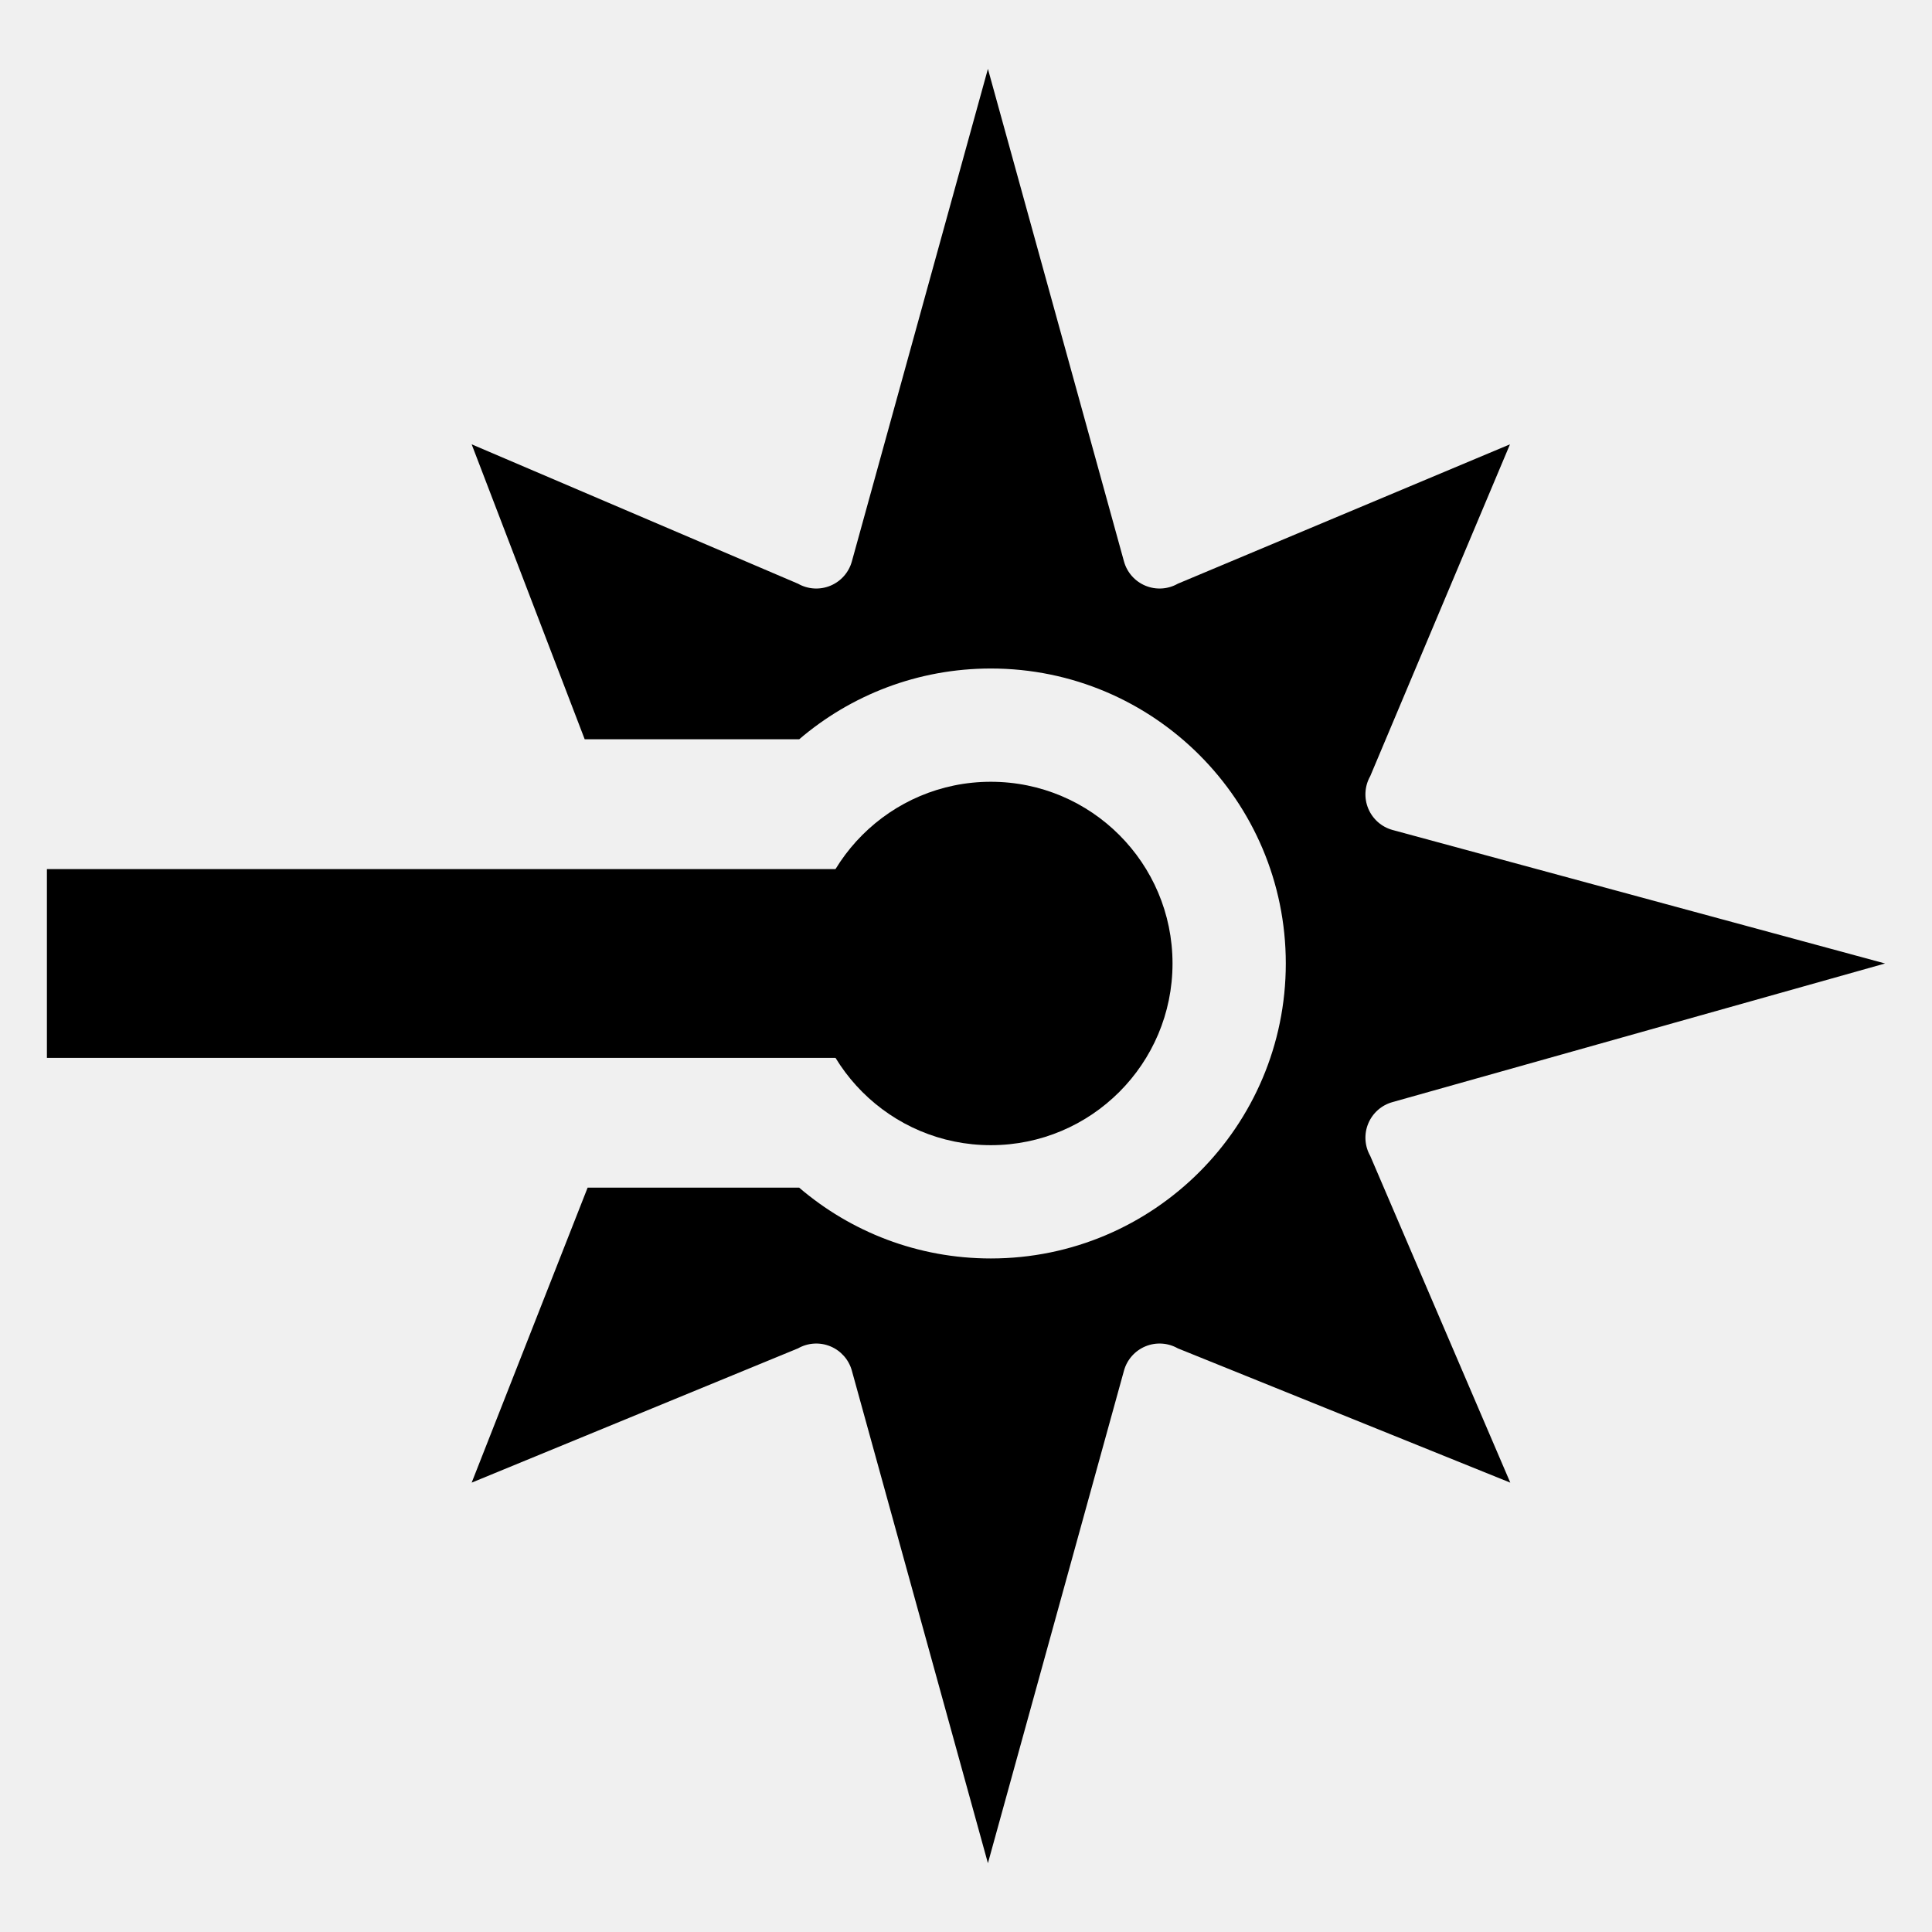
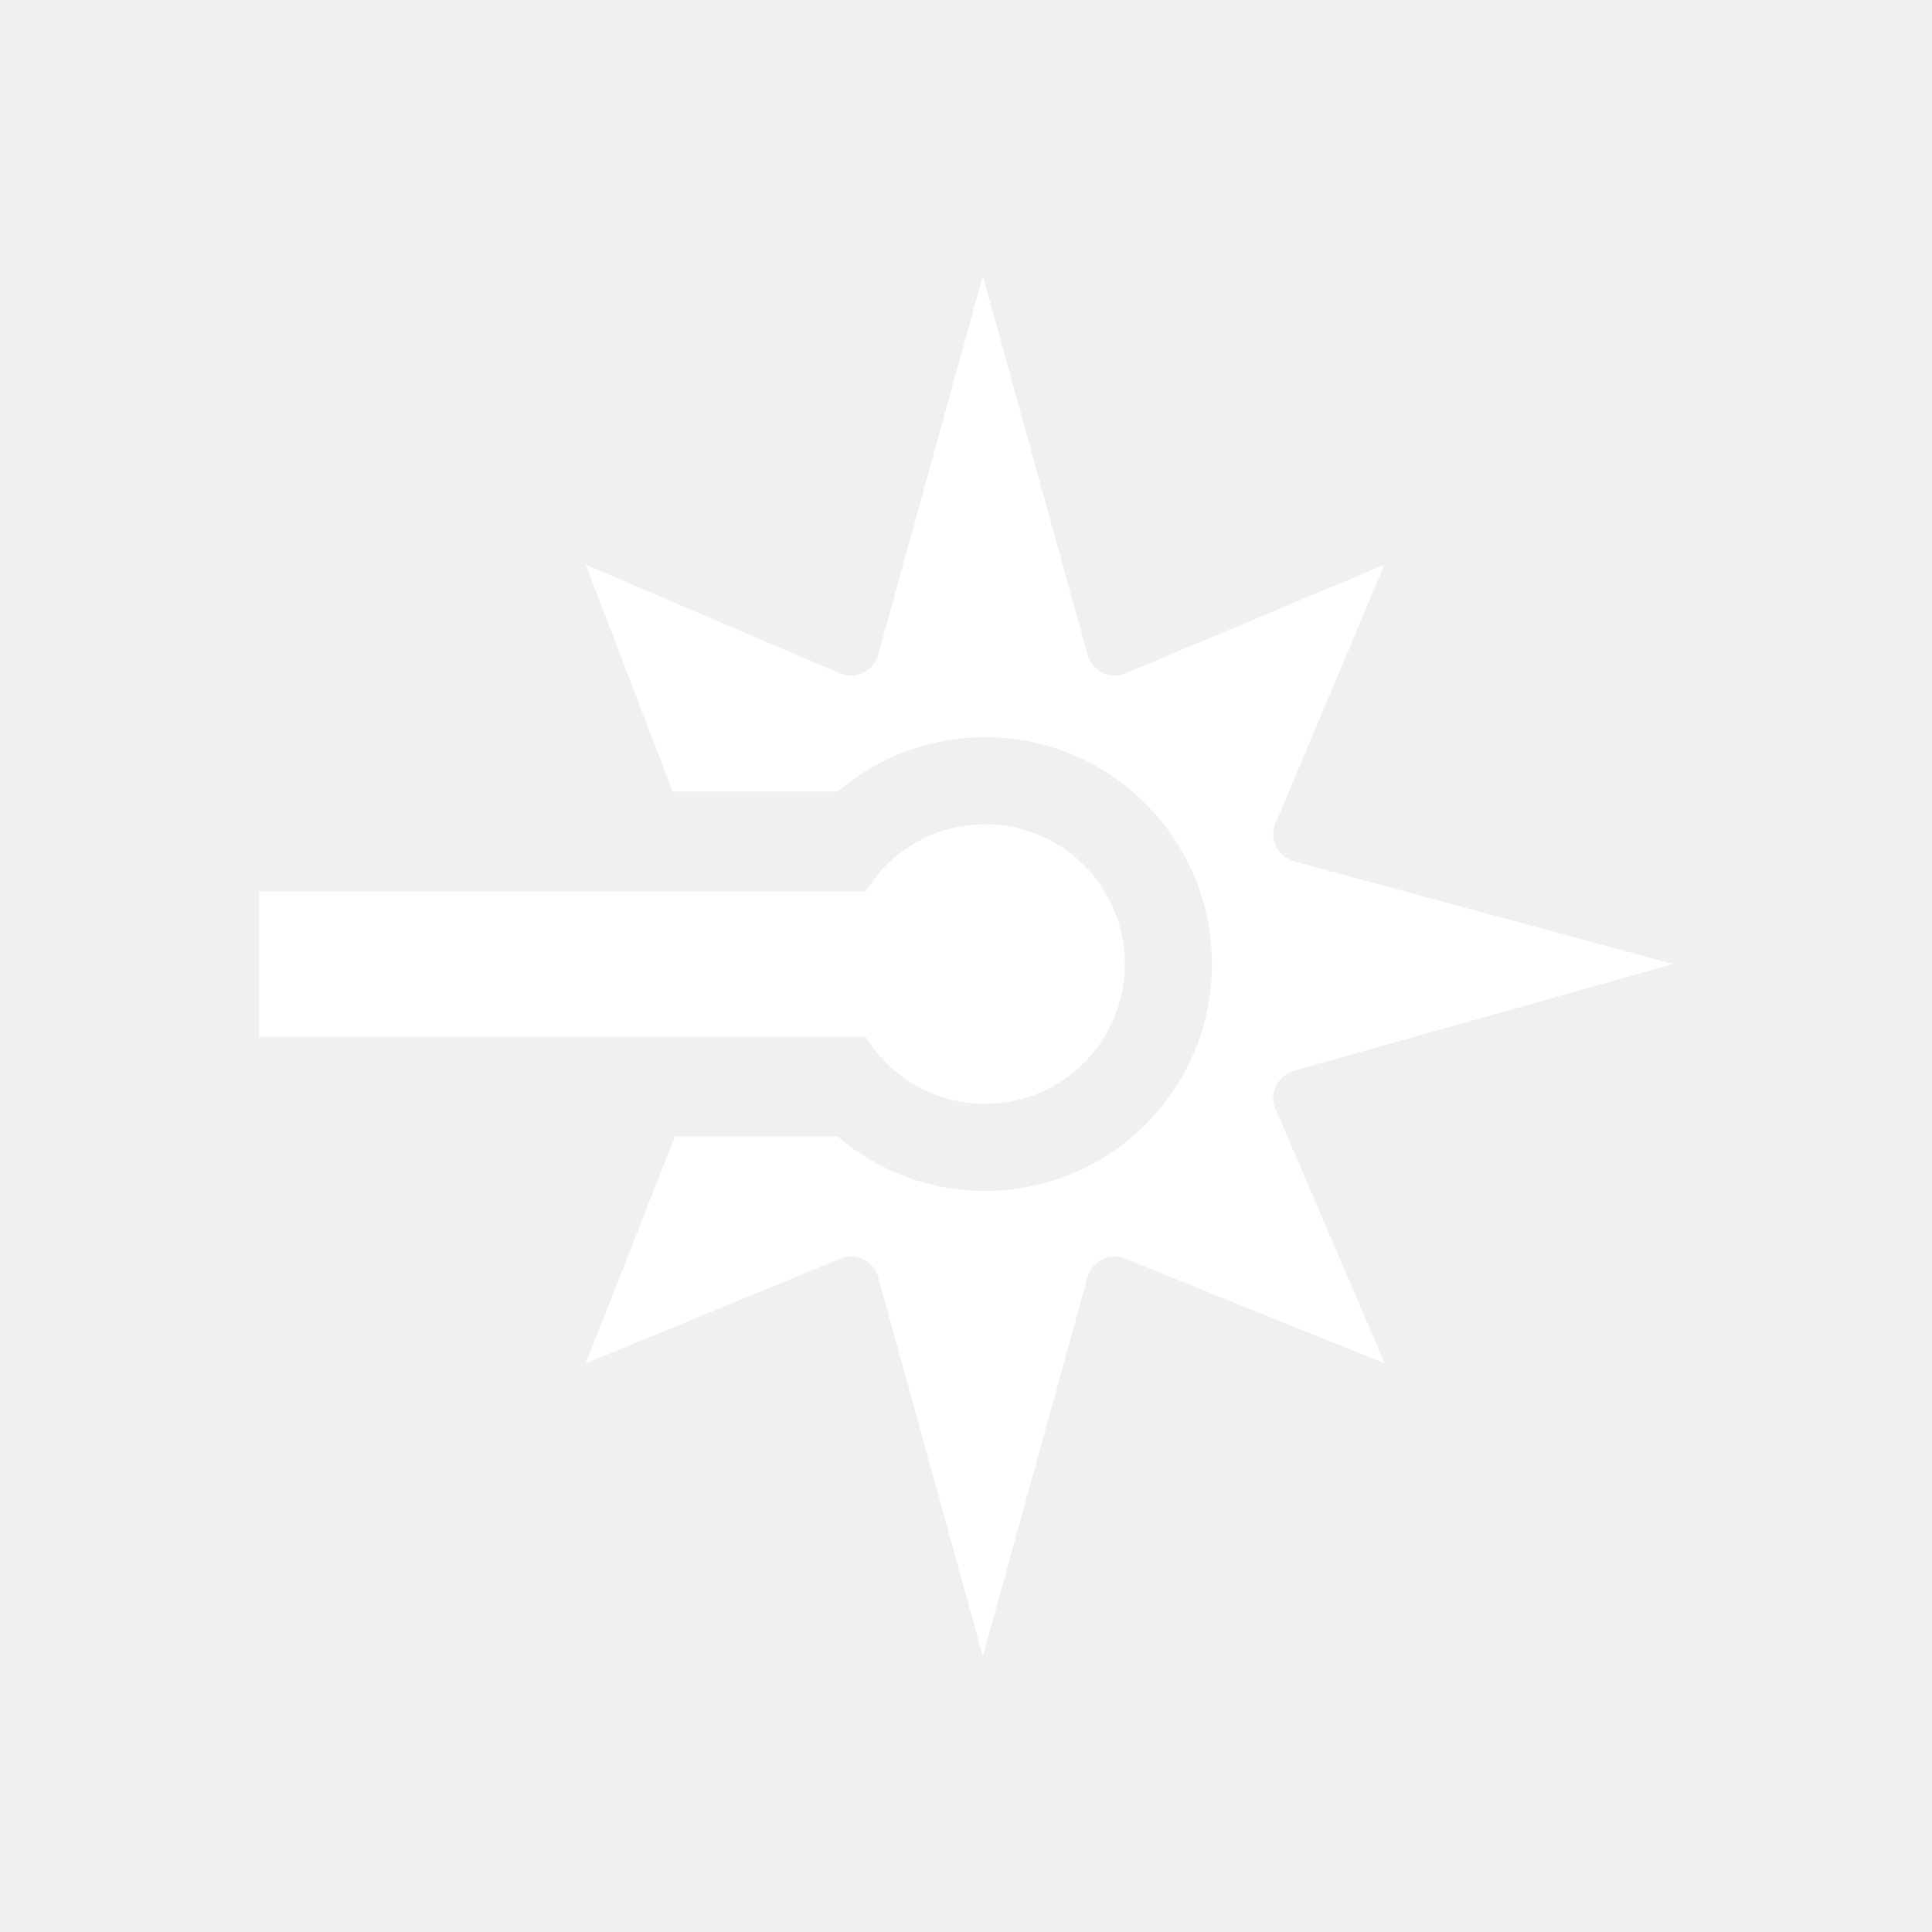
- <svg xmlns="http://www.w3.org/2000/svg" width="100%" height="100%" viewBox="0 0 350 350" version="1.1" xml:space="preserve" style="fill-rule:evenodd;clip-rule:evenodd;stroke-linejoin:round;stroke-miterlimit:2;">
+ <svg xmlns="http://www.w3.org/2000/svg" fill="white" width="100%" height="100%" viewBox="-52.5 -52.5 455 455" version="1.1" xml:space="preserve" style="fill-rule:evenodd;clip-rule:evenodd;stroke-linejoin:round;stroke-miterlimit:2;">
  <g id="Beam" transform="matrix(4.27502,0,0,4.27502,-1188.51,-2835.07)">
    <path id="Blast" d="M302.79,694.499L298,682L311.831,687.907C312.25,688.145 312.756,688.176 313.201,687.992C313.647,687.807 313.983,687.428 314.111,686.963L319.877,666.09L325.643,686.963C325.771,687.428 326.107,687.807 326.553,687.992C326.998,688.176 327.504,688.145 327.923,687.907L342,682L336.078,696.062C335.84,696.481 335.809,696.987 335.993,697.432C336.178,697.878 336.557,698.214 337.022,698.342L357.895,704L337.022,709.874C336.557,710.002 336.178,710.338 335.993,710.784C335.809,711.229 335.84,711.735 336.078,712.154L342.013,726L327.923,720.309C327.504,720.071 326.998,720.04 326.553,720.224C326.107,720.409 325.771,720.789 325.643,721.253L319.877,742.126L314.111,721.253C313.983,720.789 313.647,720.409 313.201,720.224C312.756,720.04 312.25,720.071 311.831,720.309L298,726L302.914,713.499L311.878,713.499C314.064,715.37 316.901,716.5 320,716.5C326.899,716.5 332.5,710.899 332.5,704C332.5,697.101 326.899,691.5 320,691.5C316.902,691.5 314.065,692.63 311.88,694.499L302.79,694.499Z" />
    <g id="Dot" transform="matrix(1.01678,0,0,1.01678,-4.88893,-11.8135)">
      <circle cx="319.527" cy="704" r="7.573" />
    </g>
    <g id="Beam1" transform="matrix(1.09264,0,0,1.09264,-25.9386,-65.2171)">
      <rect x="280" y="700.338" width="34.285" height="7.322" />
    </g>
  </g>
</svg>
